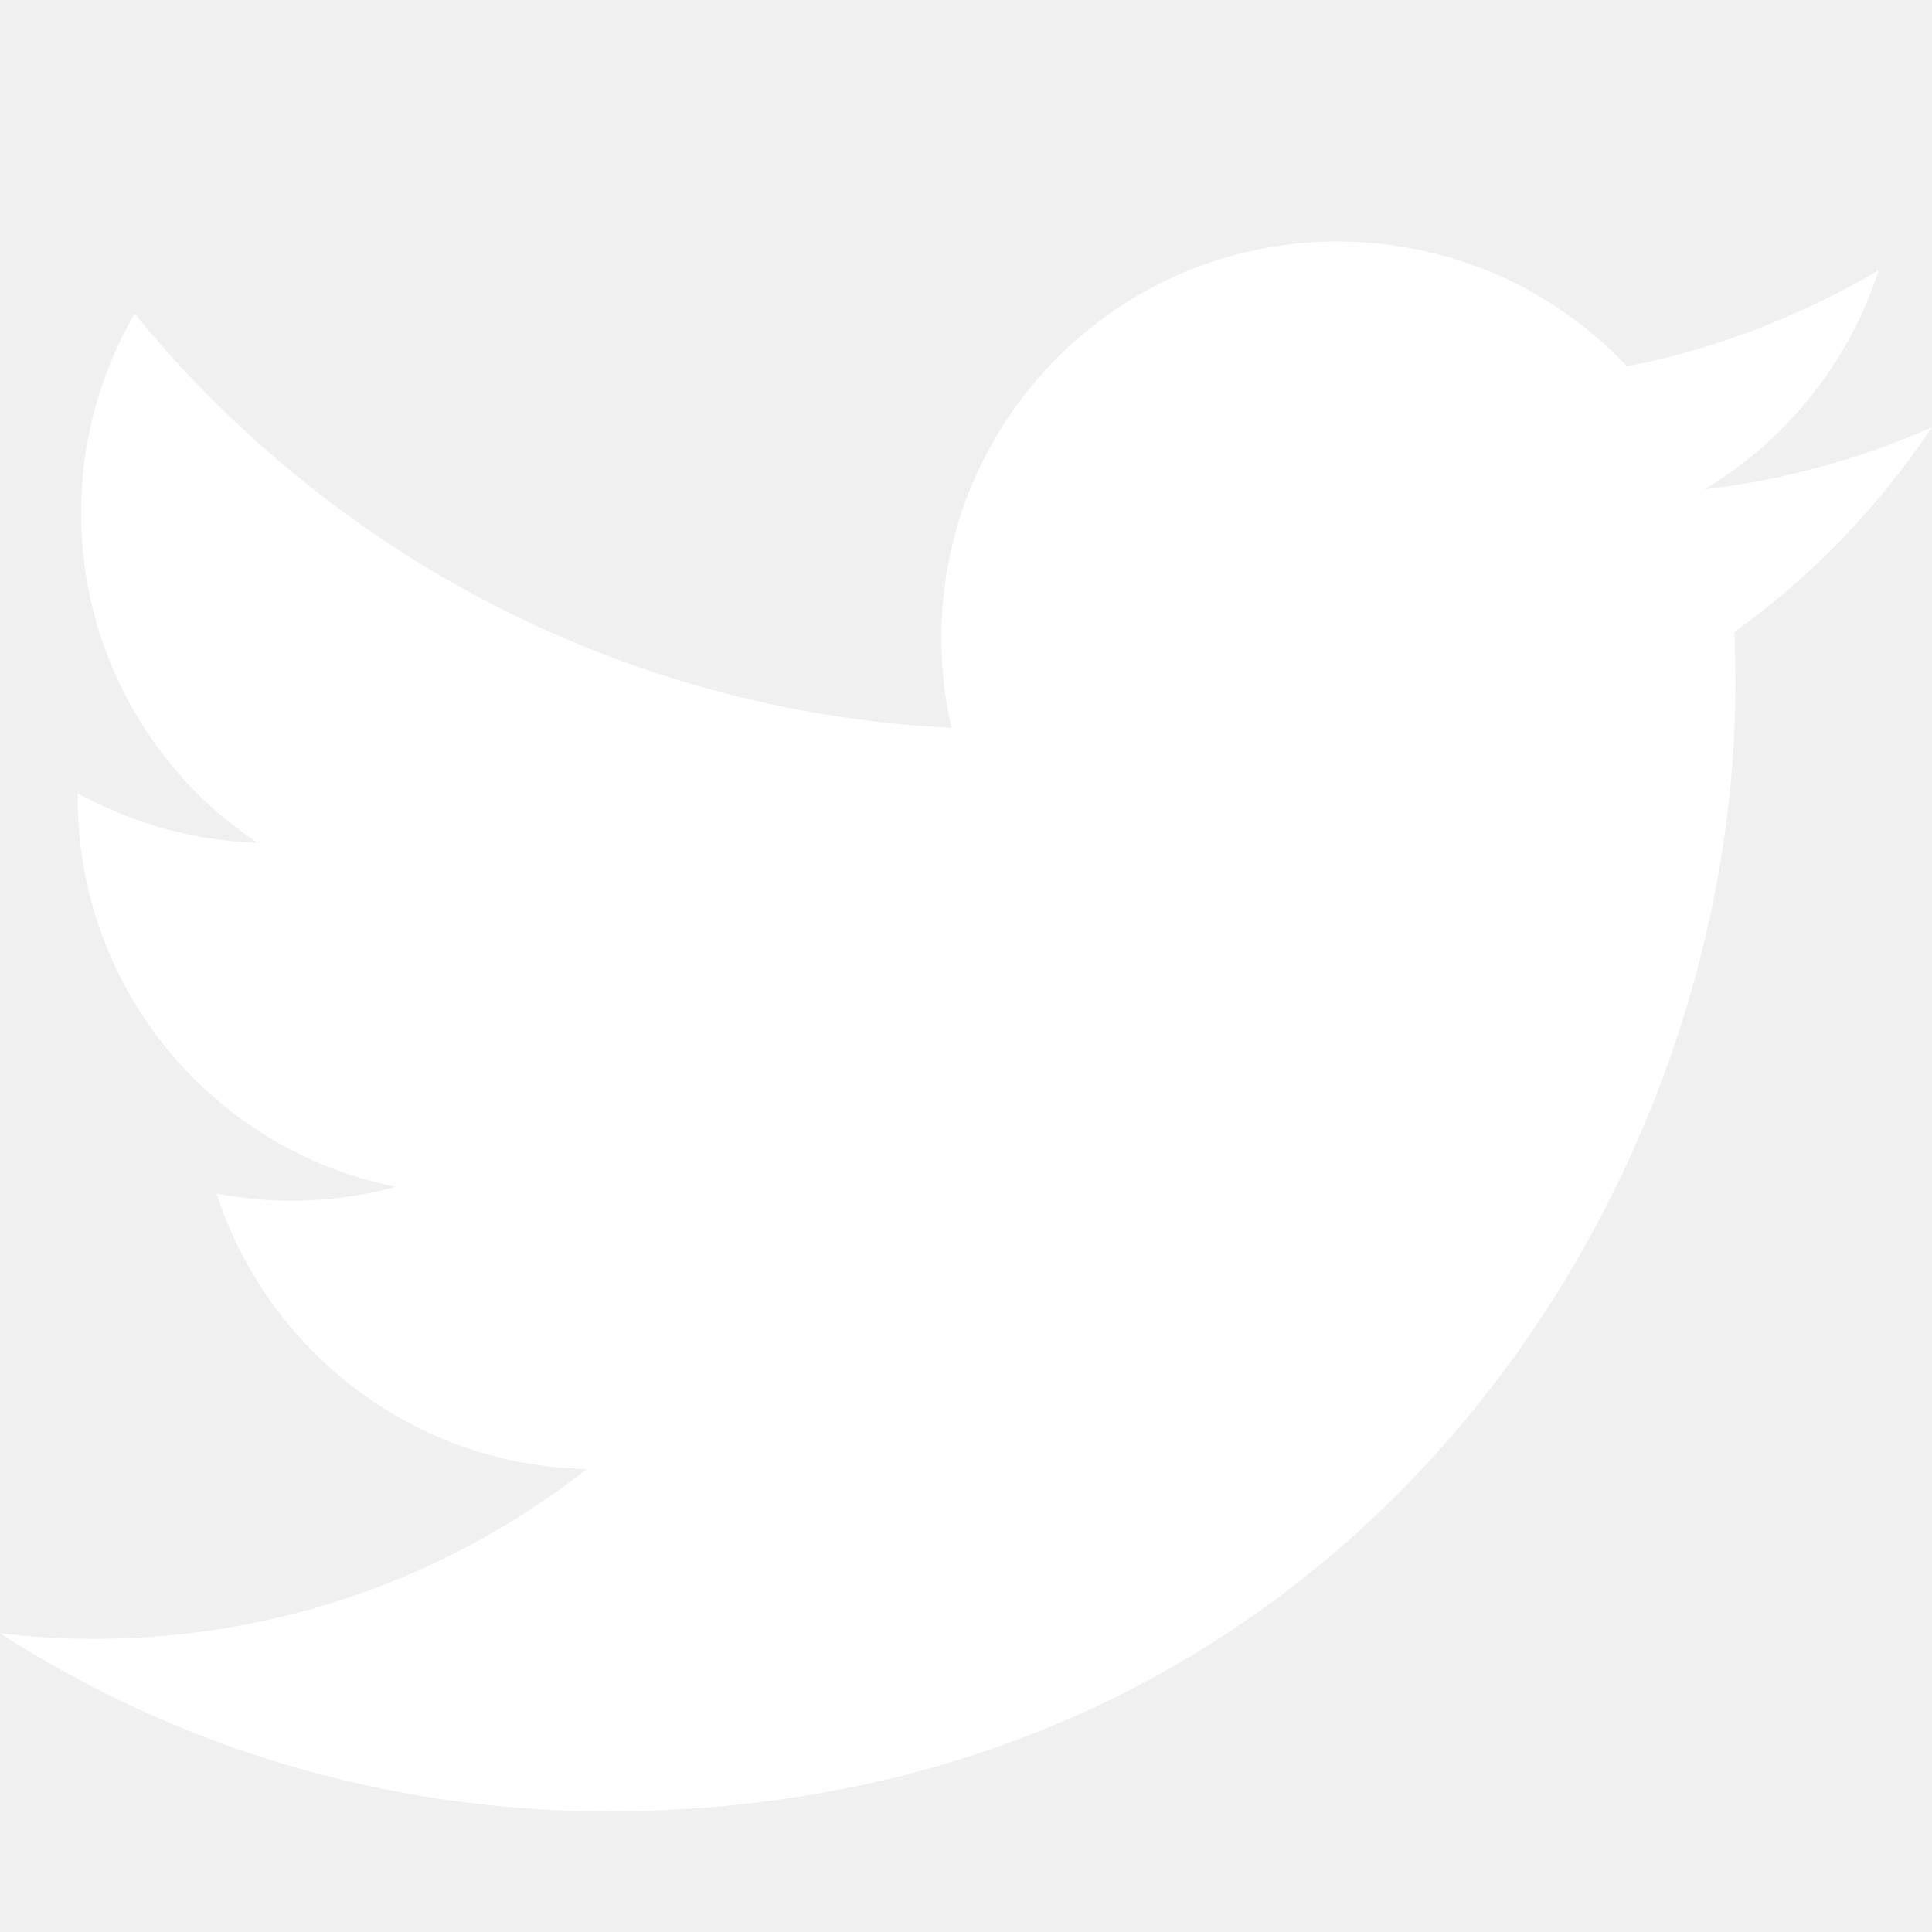
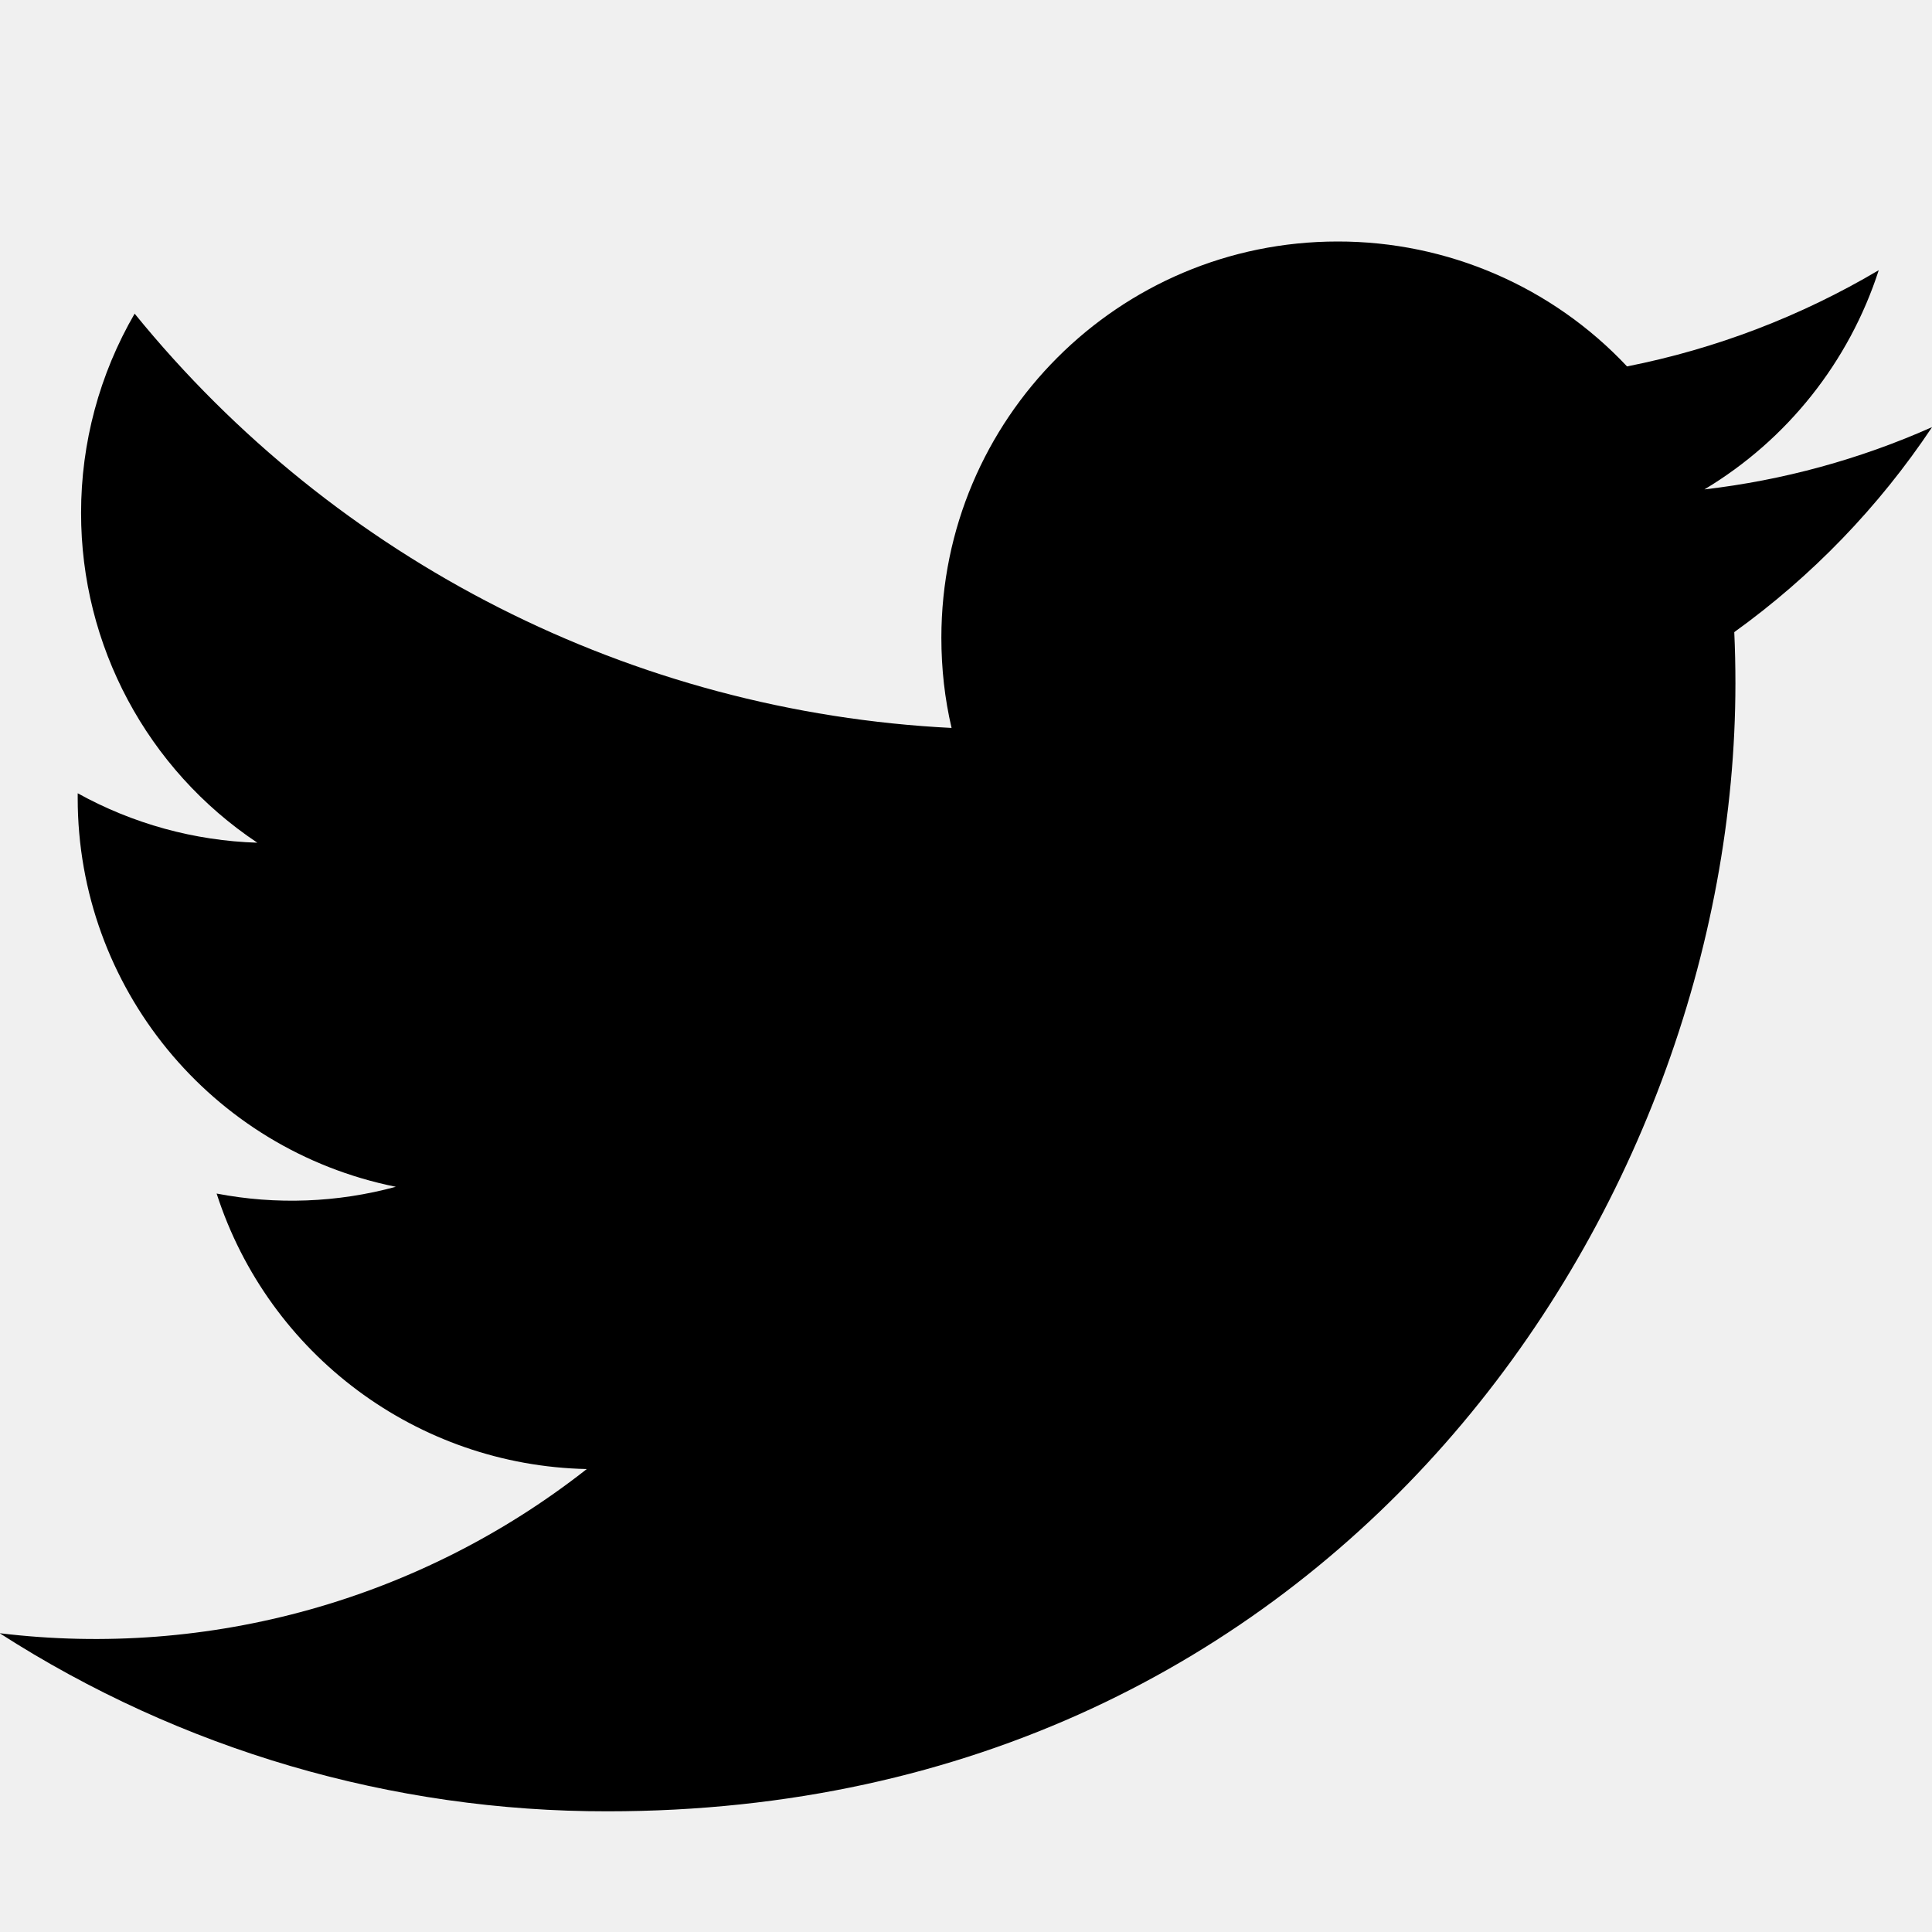
- <svg xmlns="http://www.w3.org/2000/svg" width="100%" height="100%" viewBox="0 0 32 32" version="1.1" xml:space="preserve" style="fill-rule:evenodd;clip-rule:evenodd;stroke-linejoin:round;stroke-miterlimit:1.414;">
-   <path d="M32,7.075c-1.175,0.525 -2.444,0.875 -3.769,1.031c1.356,-0.813 2.394,-2.1 2.887,-3.631c-1.269,0.75 -2.675,1.3 -4.169,1.594c-1.2,-1.275 -2.906,-2.069 -4.794,-2.069c-3.625,0 -6.563,2.938 -6.563,6.563c0,0.512 0.056,1.012 0.169,1.494c-5.456,-0.275 -10.294,-2.888 -13.531,-6.862c-0.563,0.969 -0.887,2.1 -0.887,3.3c0,2.275 1.156,4.287 2.919,5.463c-1.075,-0.031 -2.087,-0.331 -2.975,-0.819c0,0.025 0,0.056 0,0.081c0,3.181 2.263,5.838 5.269,6.437c-0.55,0.15 -1.131,0.231 -1.731,0.231c-0.425,0 -0.831,-0.044 -1.237,-0.119c0.838,2.606 3.263,4.506 6.131,4.563c-2.25,1.762 -5.075,2.813 -8.156,2.813c-0.531,0 -1.05,-0.031 -1.569,-0.094c2.913,1.869 6.362,2.95 10.069,2.95c12.075,0 18.681,-10.006 18.681,-18.681c0,-0.287 -0.006,-0.569 -0.019,-0.85c1.281,-0.919 2.394,-2.075 3.275,-3.394l0,-0.001Z" style="fill:#fff;fill-rule:nonzero;" />
+ <svg xmlns="http://www.w3.org/2000/svg" viewBox="0 0 32 32" stroke-linejoin="round" stroke-miterlimit="1.414">
+   <path d="M32 7.075a12.941 12.941 0 01-3.769 1.031 6.601 6.601 0 002.887-3.631 13.21 13.21 0 01-4.169 1.594A6.565 6.565 0 0022.155 4a6.563 6.563 0 00-6.563 6.563c0 .512.056 1.012.169 1.494A18.635 18.635 0 012.23 5.195a6.56 6.56 0 00-.887 3.3 6.557 6.557 0 002.919 5.463 6.565 6.565 0 01-2.975-.819v.081a6.565 6.565 0 005.269 6.437 6.574 6.574 0 01-2.968.112 6.588 6.588 0 006.131 4.563 13.17 13.17 0 01-9.725 2.719 18.568 18.568 0 0010.069 2.95c12.075 0 18.681-10.006 18.681-18.681 0-.287-.006-.569-.019-.85A13.216 13.216 0 0032 7.076v-.001z" fill="inherit" fill-rule="nonzero" />
</svg>
